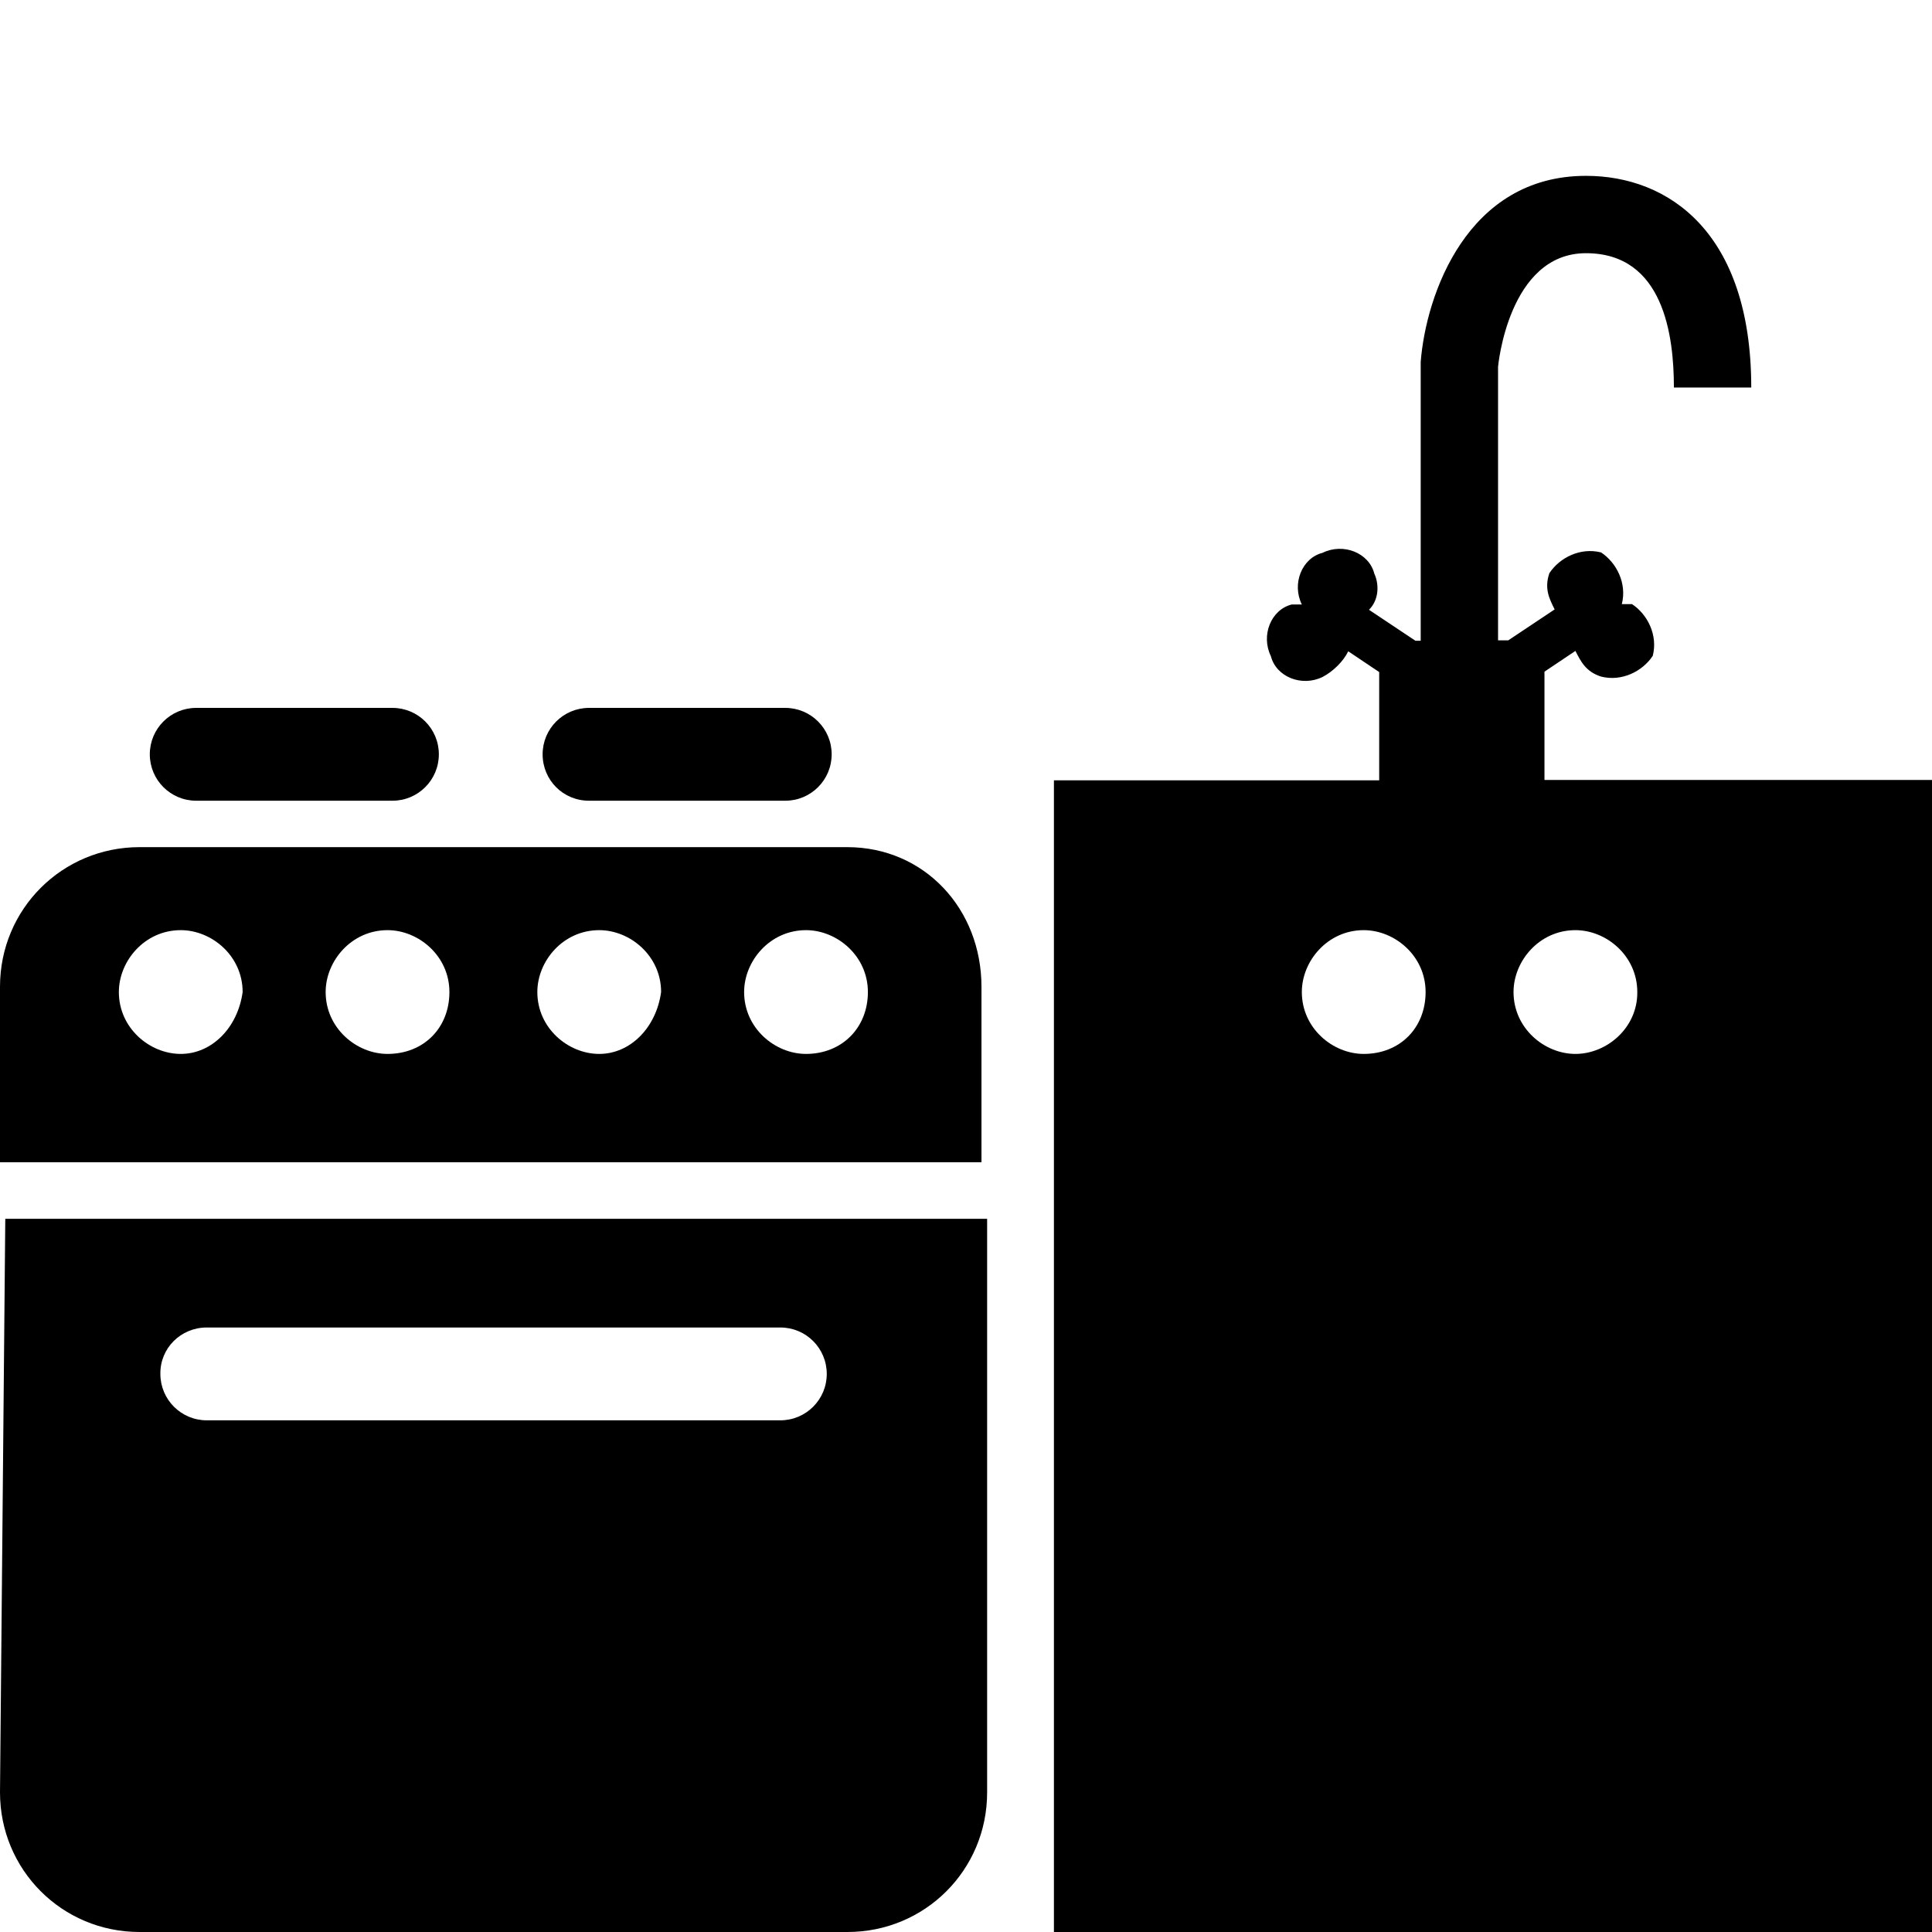
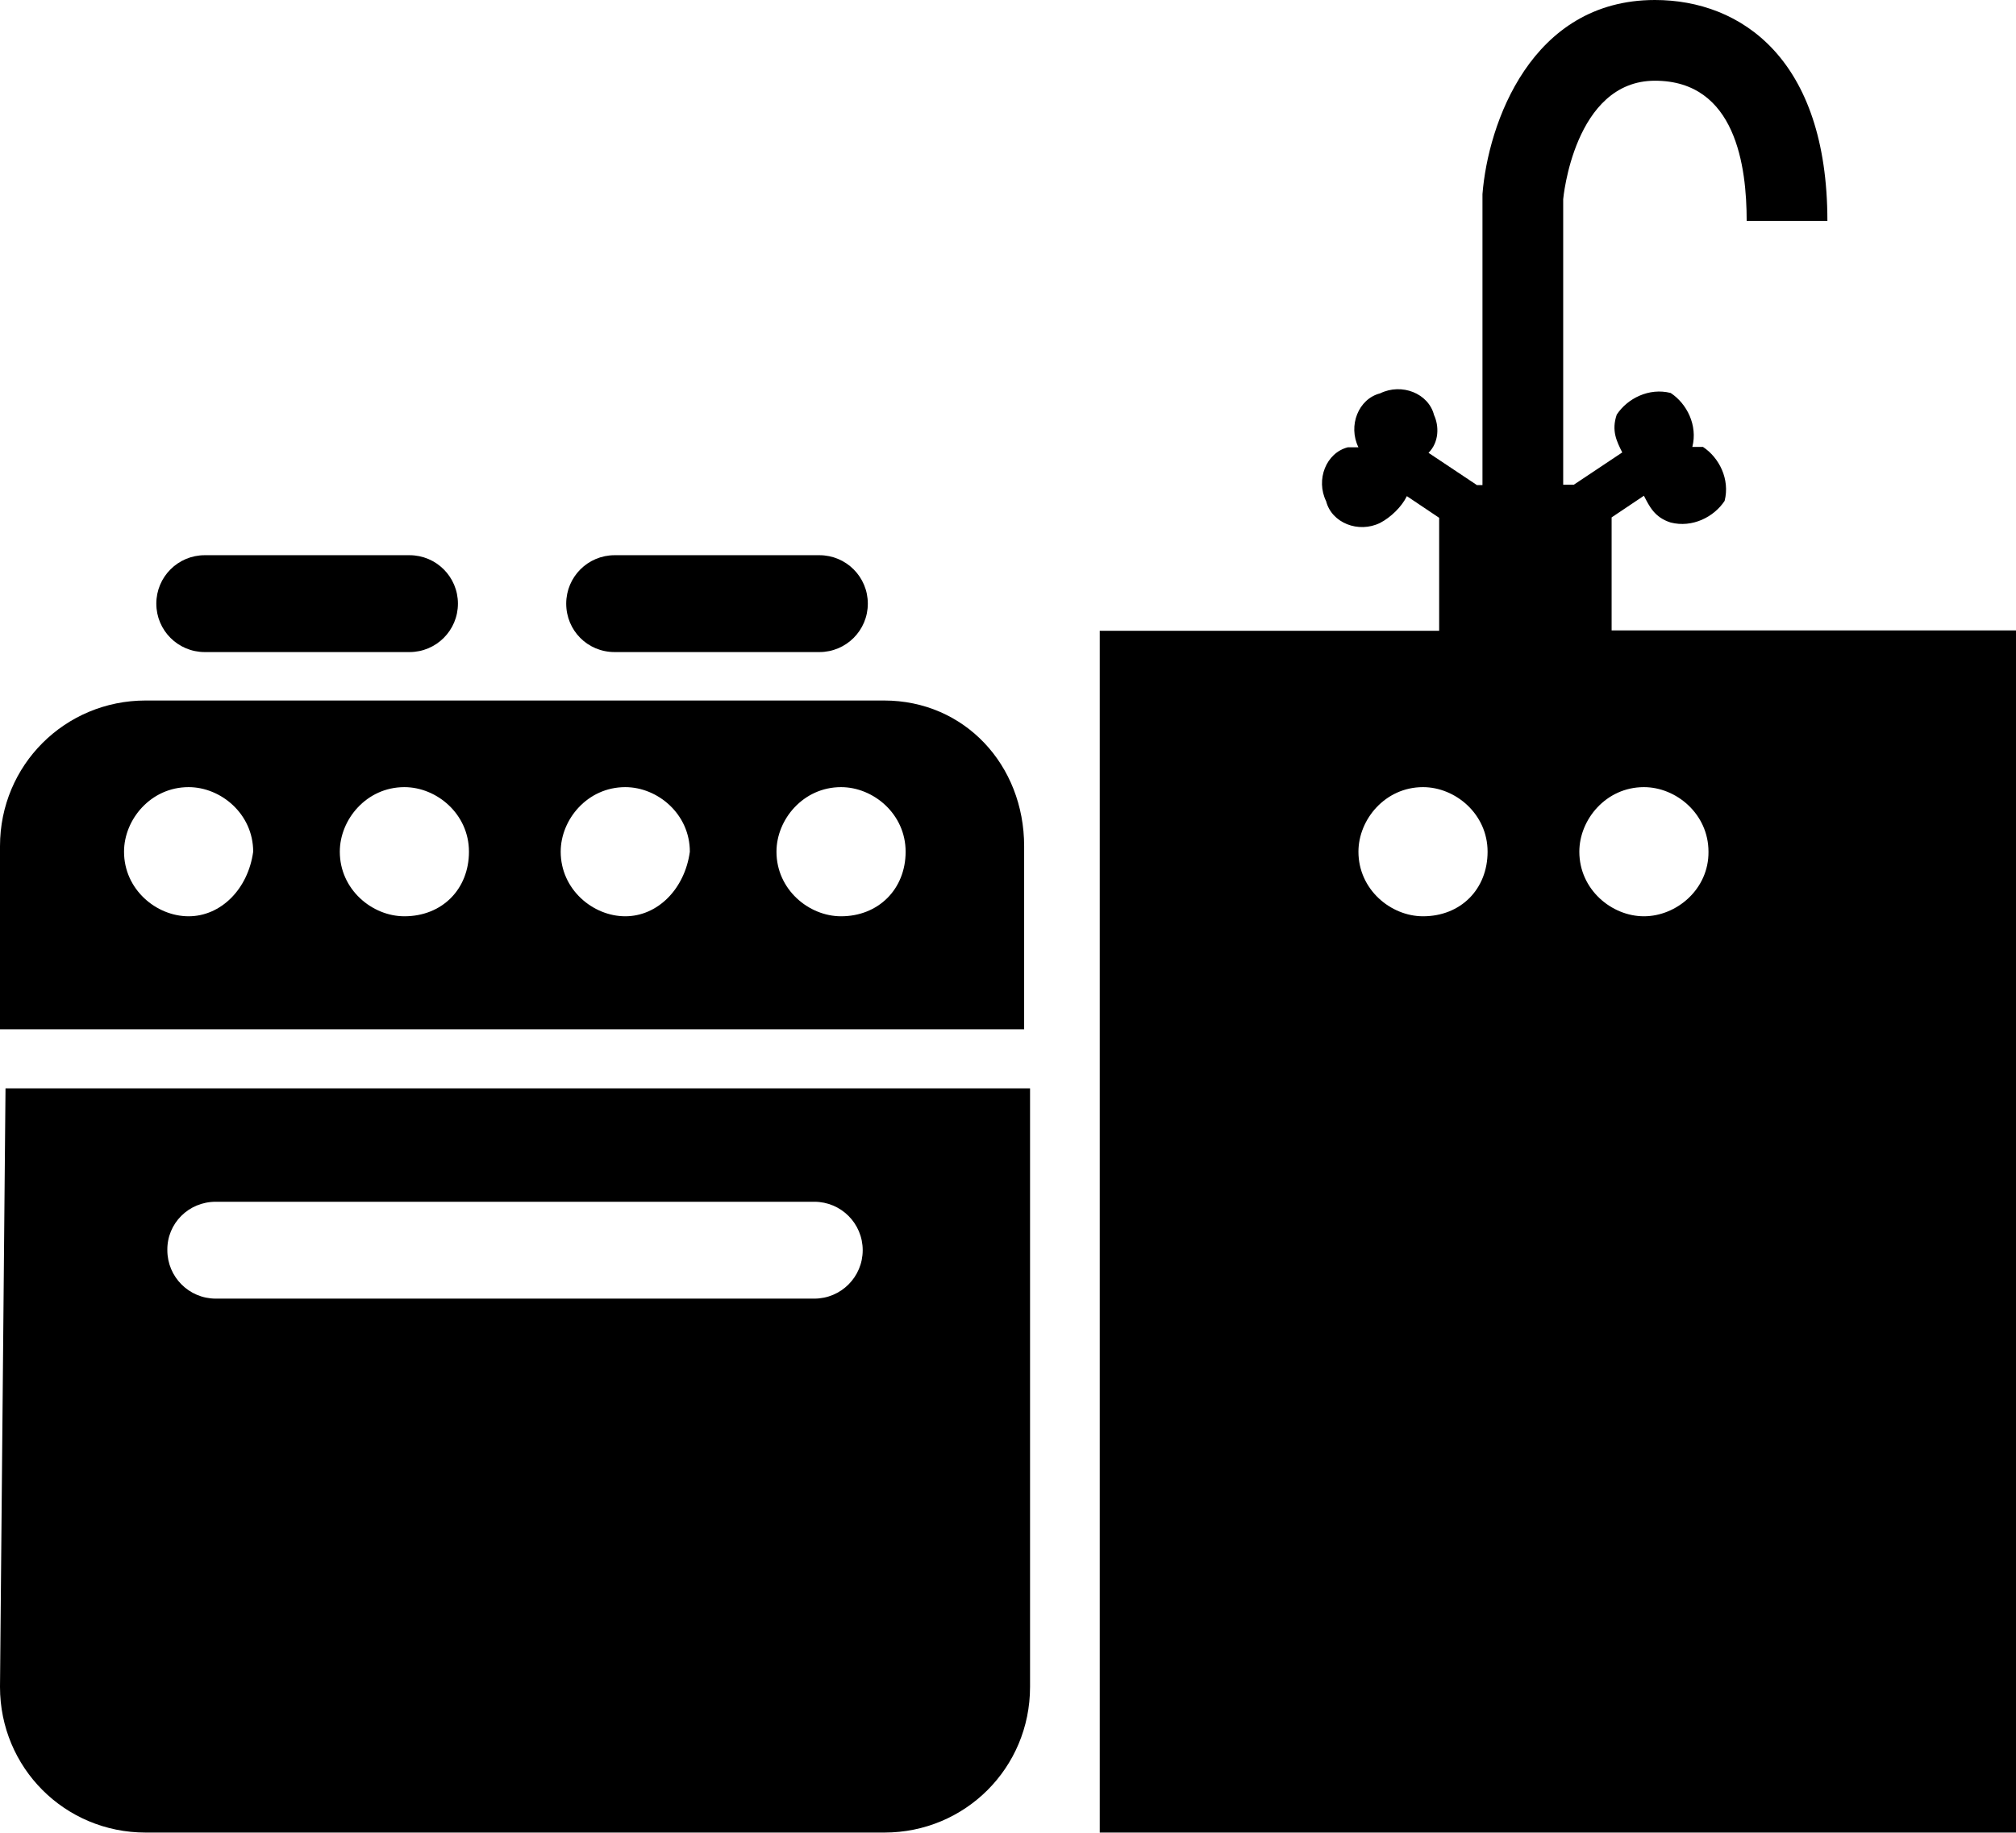
- <svg xmlns="http://www.w3.org/2000/svg" version="1.1" id="Layer_1" x="0px" y="0px" viewBox="0 0 512 512" style="enable-background:new 0 0 512 512;" xml:space="preserve">
-   <path d="M52,212.2h52c6.8,0,12.3-5.5,12.3-12.3s-5.5-12.3-12.3-12.3H52c-6.8,0-12.3,5.5-12.3,12.3S45.2,212.2,52,212.2z   M156.1,212.2h52c6.8,0,12.3-5.5,12.3-12.3s-5.5-12.3-12.3-12.3h-52c-6.8,0-12.3,5.5-12.3,12.3S149.2,212.2,156.1,212.2z   M409.3,206.7V178l8.2-5.5c1.4,2.7,2.7,5.5,6.8,6.8c5.5,1.4,11-1.4,13.7-5.5c1.4-5.5-1.4-11-5.5-13.7c-1.4,0-2.7,0-2.7,0l0,0l0,0  c1.4-5.5-1.4-11-5.5-13.7c-5.5-1.4-11,1.4-13.7,5.5c-1.4,4.1,0,6.8,1.4,9.6l-12.3,8.2H397V97.2c0,0,2.7-30.1,23.3-30.1  s23.3,21.9,23.3,35.6h20.5c0-41.1-21.9-56.1-43.8-56.1c-31.5,0-42.4,31.5-43.8,49.3v73.9h-1.4l-12.3-8.2c2.7-2.7,2.7-6.8,1.4-9.6  c-1.4-5.5-8.2-8.2-13.7-5.5c-5.5,1.4-8.2,8.2-5.5,13.7l0,0l0,0c-1.4,0-2.7,0-2.7,0c-5.5,1.4-8.2,8.2-5.5,13.7  c1.4,5.5,8.2,8.2,13.7,5.5c2.7-1.4,5.5-4.1,6.8-6.8l8.2,5.5v28.7h-86.2V512H512V206.7H409.3z M361.4,279.3  c-8.2,0-16.4-6.8-16.4-16.4c0-8.2,6.8-16.4,16.4-16.4c8.2,0,16.4,6.8,16.4,16.4C377.8,272.4,371,279.3,361.4,279.3z M417.5,279.3  c-8.2,0-16.4-6.8-16.4-16.4c0-8.2,6.8-16.4,16.4-16.4c8.2,0,16.4,6.8,16.4,16.4C434,272.4,425.8,279.3,417.5,279.3z M224.5,224.5H37  c-20.5,0-37,16.4-37,37V308h260.1v-46.5C260.1,240.9,245,224.5,224.5,224.5z M47.9,279.3c-8.2,0-16.4-6.8-16.4-16.4  c0-8.2,6.8-16.4,16.4-16.4c8.2,0,16.4,6.8,16.4,16.4C63,272.4,56.1,279.3,47.9,279.3z M102.7,279.3c-8.2,0-16.4-6.8-16.4-16.4  c0-8.2,6.8-16.4,16.4-16.4c8.2,0,16.4,6.8,16.4,16.4C119.1,272.4,112.3,279.3,102.7,279.3z M158.8,279.3c-8.2,0-16.4-6.8-16.4-16.4  c0-8.2,6.8-16.4,16.4-16.4c8.2,0,16.4,6.8,16.4,16.4C173.9,272.4,167,279.3,158.8,279.3z M213.6,279.3c-8.2,0-16.4-6.8-16.4-16.4  c0-8.2,6.8-16.4,16.4-16.4c8.2,0,16.4,6.8,16.4,16.4C230,272.4,223.1,279.3,213.6,279.3z M0,475c0,20.5,16.4,37,37,37h187.6  c20.5,0,37-16.4,37-37v-152H1.4L0,475L0,475z M54.8,351.8h152c6.8,0,12.3,5.5,12.3,12.3c0,6.8-5.5,12.3-12.3,12.3h-152  c-6.8,0-12.3-5.5-12.3-12.3C42.4,357.3,47.9,351.8,54.8,351.8z" />
+ <svg xmlns="http://www.w3.org/2000/svg" version="1.1" id="Layer_1" x="0px" y="0px" viewBox="0 0 512 465.4" style="enable-background:new 0 0 512 465.4;" xml:space="preserve">
+   <path d="M52,165.6h52c6.8,0,12.3-5.5,12.3-12.3c0-6.8-5.5-12.3-12.3-12.3H52c-6.8,0-12.3,5.5-12.3,12.3  C39.7,160.1,45.2,165.6,52,165.6z M156.1,165.6h52c6.8,0,12.3-5.5,12.3-12.3c0-6.8-5.5-12.3-12.3-12.3h-52  c-6.8,0-12.3,5.5-12.3,12.3C143.8,160.1,149.2,165.6,156.1,165.6z M409.3,160.1v-28.7l8.2-5.5c1.4,2.7,2.7,5.5,6.8,6.8  c5.5,1.4,11-1.4,13.7-5.5c1.4-5.5-1.4-11-5.5-13.7c-1.4,0-2.7,0-2.7,0l0,0l0,0c1.4-5.5-1.4-11-5.5-13.7c-5.5-1.4-11,1.4-13.7,5.5  c-1.4,4.1,0,6.8,1.4,9.6l-12.3,8.2H397V50.6c0,0,2.7-30.1,23.3-30.1s23.3,21.9,23.3,35.6h20.5C464.1,15,442.2,0,420.3,0  c-31.5,0-42.4,31.5-43.8,49.3v73.9h-1.4l-12.3-8.2c2.7-2.7,2.7-6.8,1.4-9.6c-1.4-5.5-8.2-8.2-13.7-5.5c-5.5,1.4-8.2,8.2-5.5,13.7  l0,0l0,0c-1.4,0-2.7,0-2.7,0c-5.5,1.4-8.2,8.2-5.5,13.7c1.4,5.5,8.2,8.2,13.7,5.5c2.7-1.4,5.5-4.1,6.8-6.8l8.2,5.5v28.7h-86.2v305.2  H512V160.1H409.3z M361.4,232.7c-8.2,0-16.4-6.8-16.4-16.4c0-8.2,6.8-16.4,16.4-16.4c8.2,0,16.4,6.8,16.4,16.4  C377.8,225.8,371,232.7,361.4,232.7z M417.5,232.7c-8.2,0-16.4-6.8-16.4-16.4c0-8.2,6.8-16.4,16.4-16.4c8.2,0,16.4,6.8,16.4,16.4  C434,225.8,425.8,232.7,417.5,232.7z M224.5,177.9H37c-20.5,0-37,16.4-37,37v46.5h260.1v-46.5C260.1,194.3,245,177.9,224.5,177.9z   M47.9,232.7c-8.2,0-16.4-6.8-16.4-16.4c0-8.2,6.8-16.4,16.4-16.4c8.2,0,16.4,6.8,16.4,16.4C63,225.8,56.1,232.7,47.9,232.7z   M102.7,232.7c-8.2,0-16.4-6.8-16.4-16.4c0-8.2,6.8-16.4,16.4-16.4c8.2,0,16.4,6.8,16.4,16.4C119.1,225.8,112.3,232.7,102.7,232.7z   M158.8,232.7c-8.2,0-16.4-6.8-16.4-16.4c0-8.2,6.8-16.4,16.4-16.4c8.2,0,16.4,6.8,16.4,16.4C173.9,225.8,167,232.7,158.8,232.7z   M213.6,232.7c-8.2,0-16.4-6.8-16.4-16.4c0-8.2,6.8-16.4,16.4-16.4c8.2,0,16.4,6.8,16.4,16.4C230,225.8,223.1,232.7,213.6,232.7z   M0,428.4c0,20.5,16.4,37,37,37h187.6c20.5,0,37-16.4,37-37v-152H1.4L0,428.4L0,428.4z M54.8,305.2h152c6.8,0,12.3,5.5,12.3,12.3  s-5.5,12.3-12.3,12.3h-152c-6.8,0-12.3-5.5-12.3-12.3C42.4,310.7,47.9,305.2,54.8,305.2z" />
</svg>
